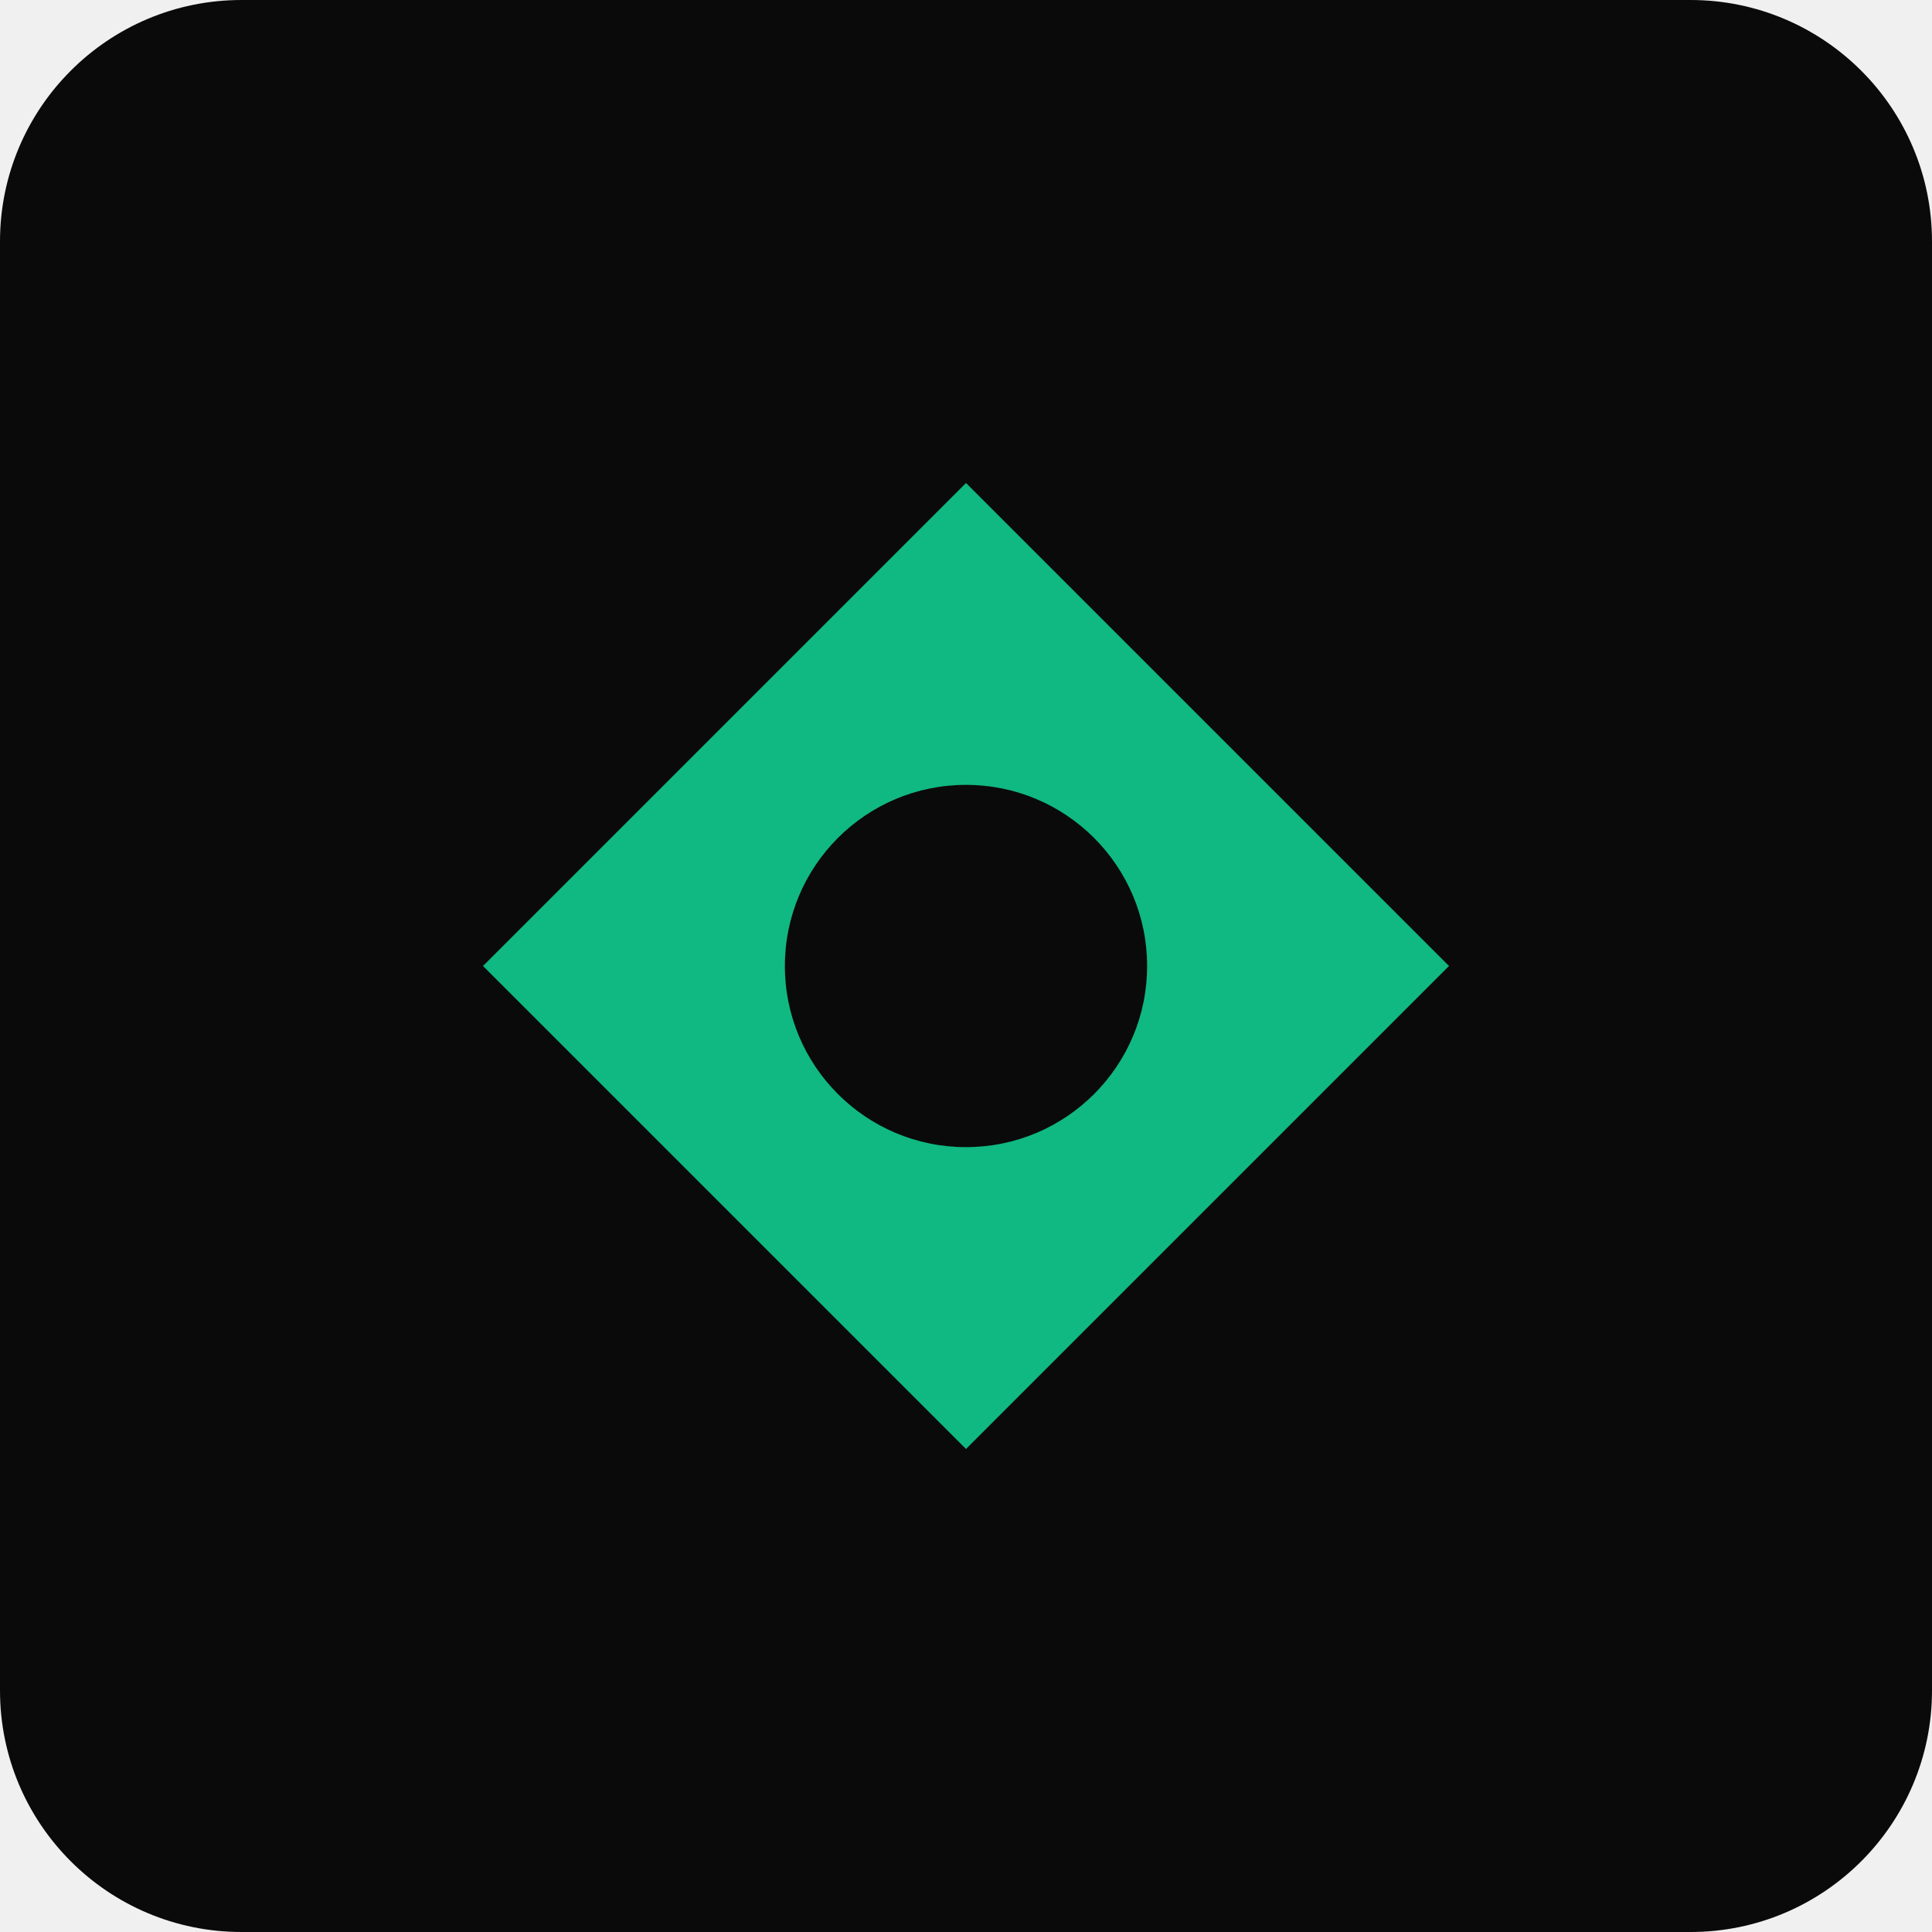
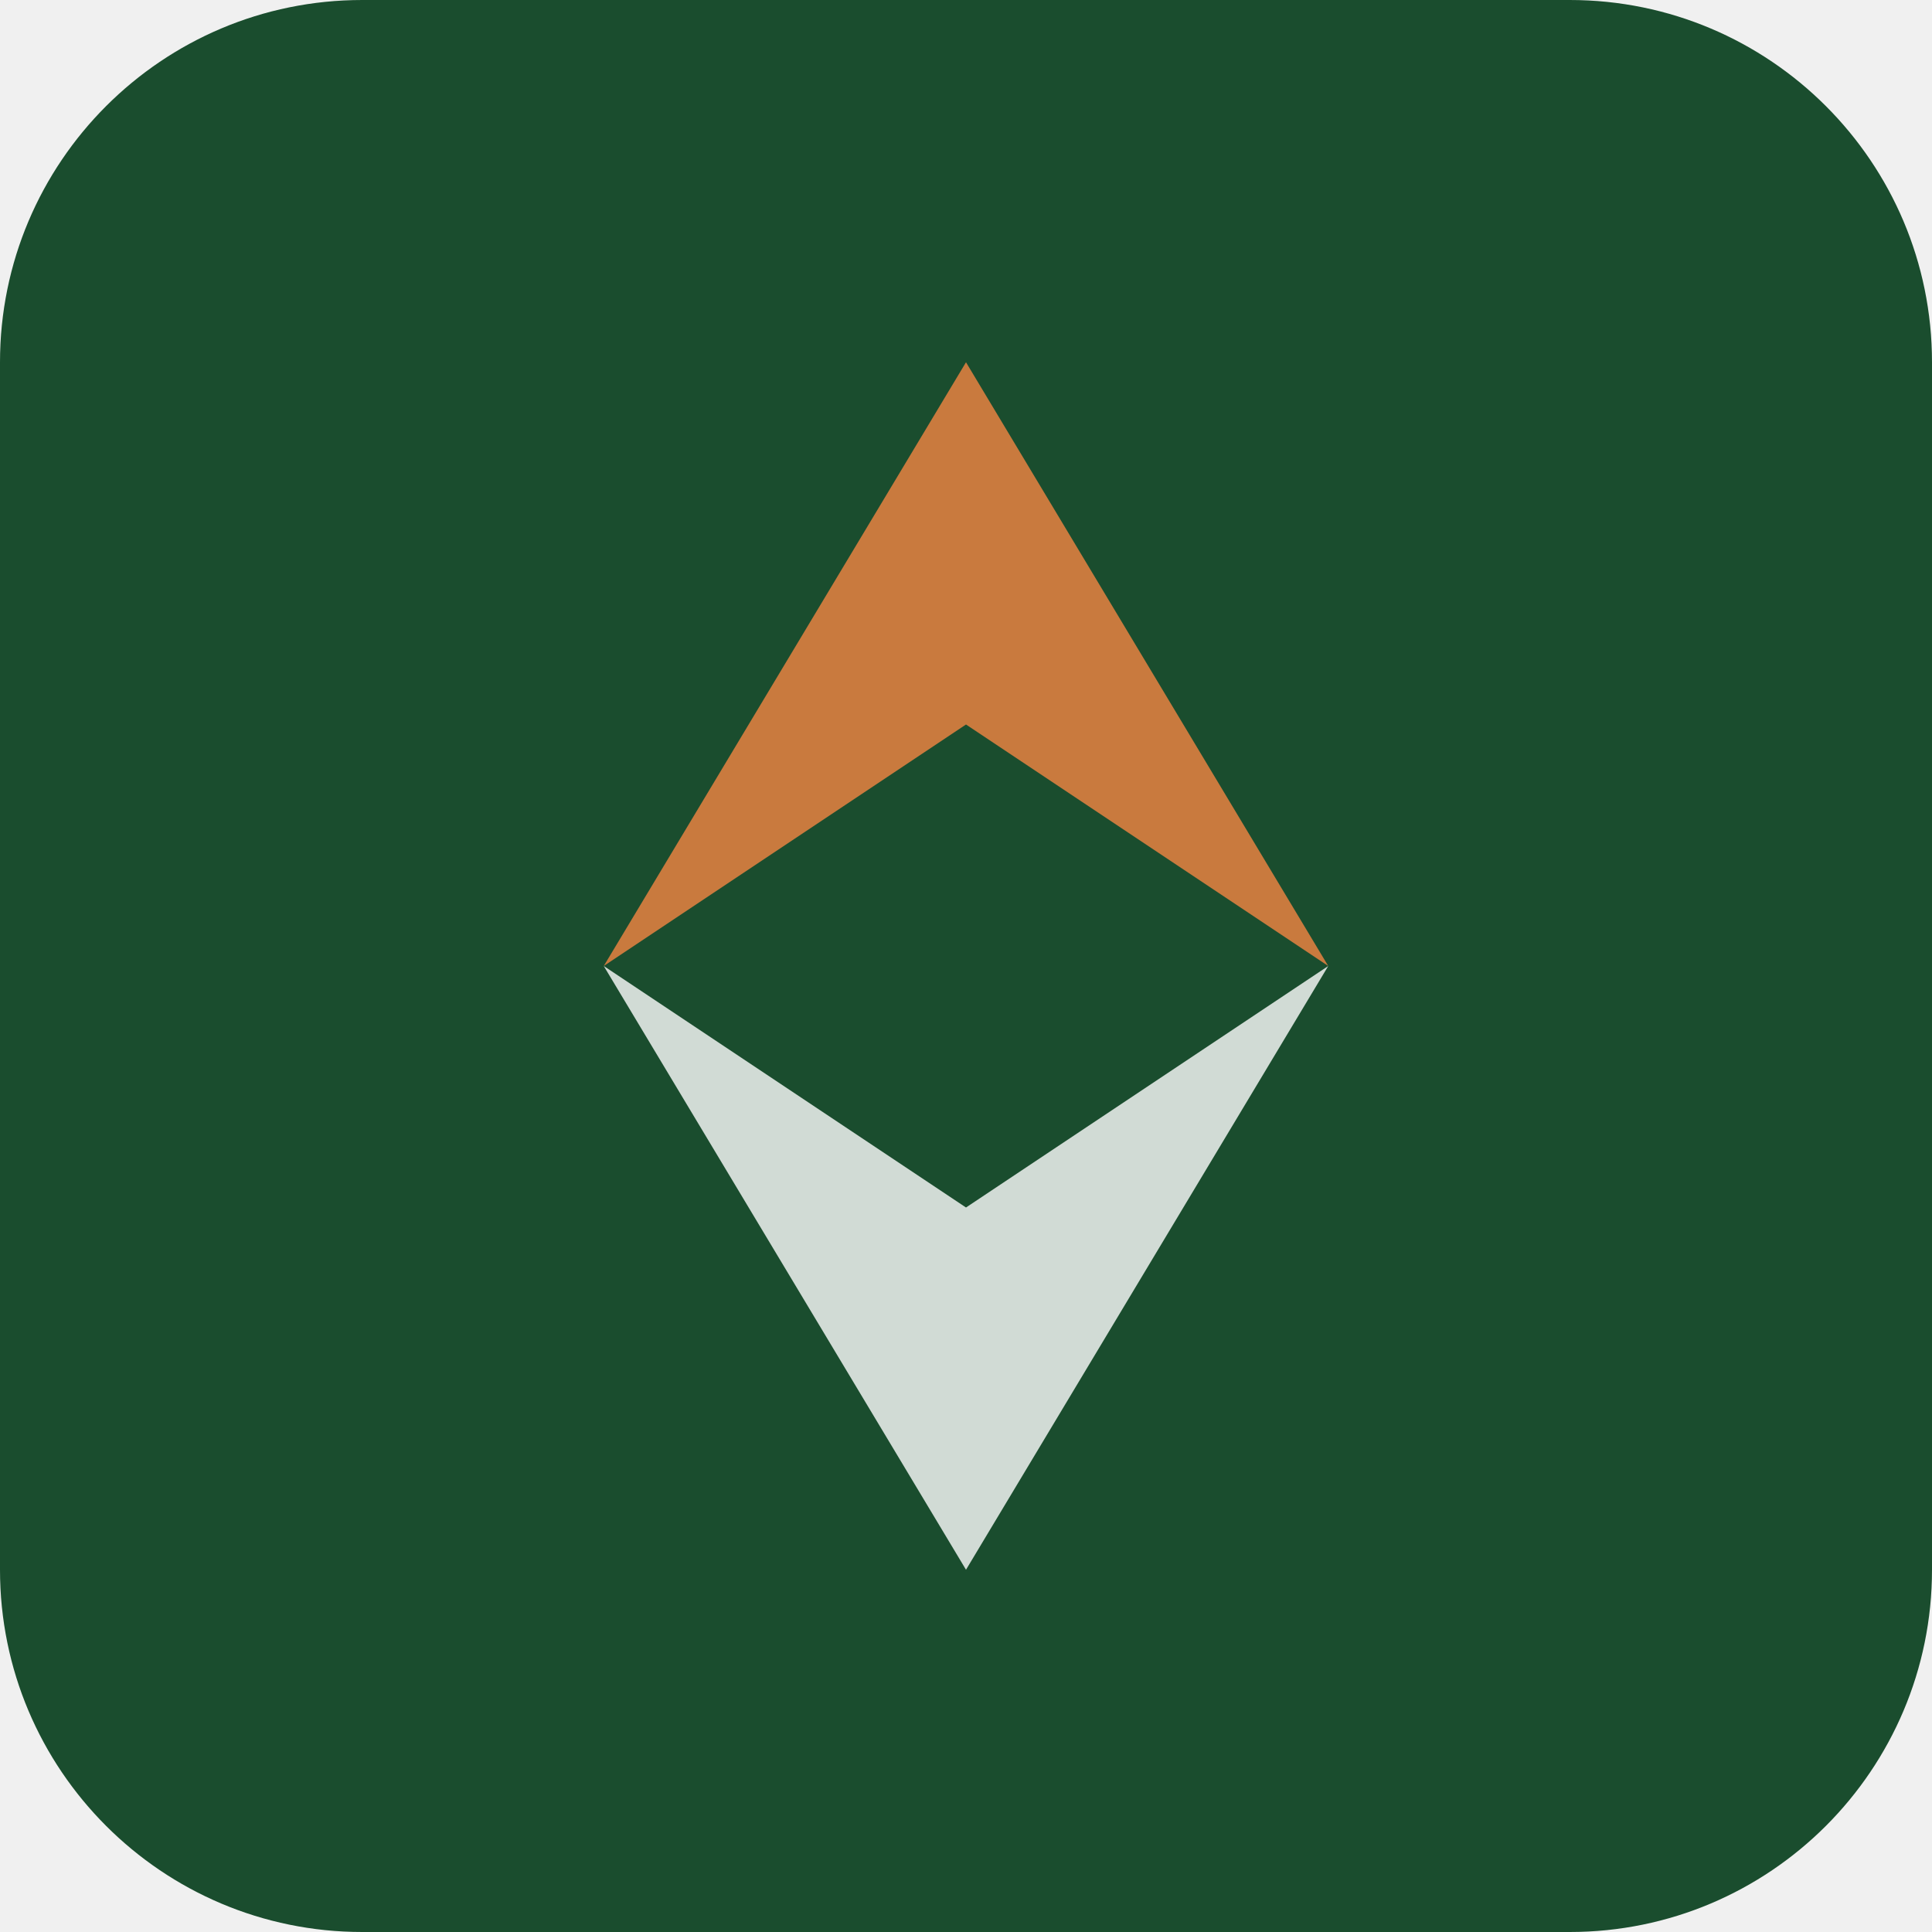
- <svg xmlns="http://www.w3.org/2000/svg" viewBox="0 0 512 512">
-   <rect width="512" height="512" fill="#0a0a0a" rx="64" />
-   <path d="M128 256 L256 384 L384 256 L256 128 Z" fill="#10b981" />
-   <circle cx="256" cy="256" r="48" fill="#0a0a0a" />
+ <svg xmlns="http://www.w3.org/2000/svg" viewBox="0 0 32 32">
+   <rect width="32" height="32" rx="6" fill="#1a4d2e" />
+   <path d="M16 6 L10 16 L16 12 L22 16 Z" fill="#c97a3e" />
+   <path d="M16 26 L10 16 L16 20 L22 16 Z" fill="#ffffff" opacity="0.8" />
</svg>
